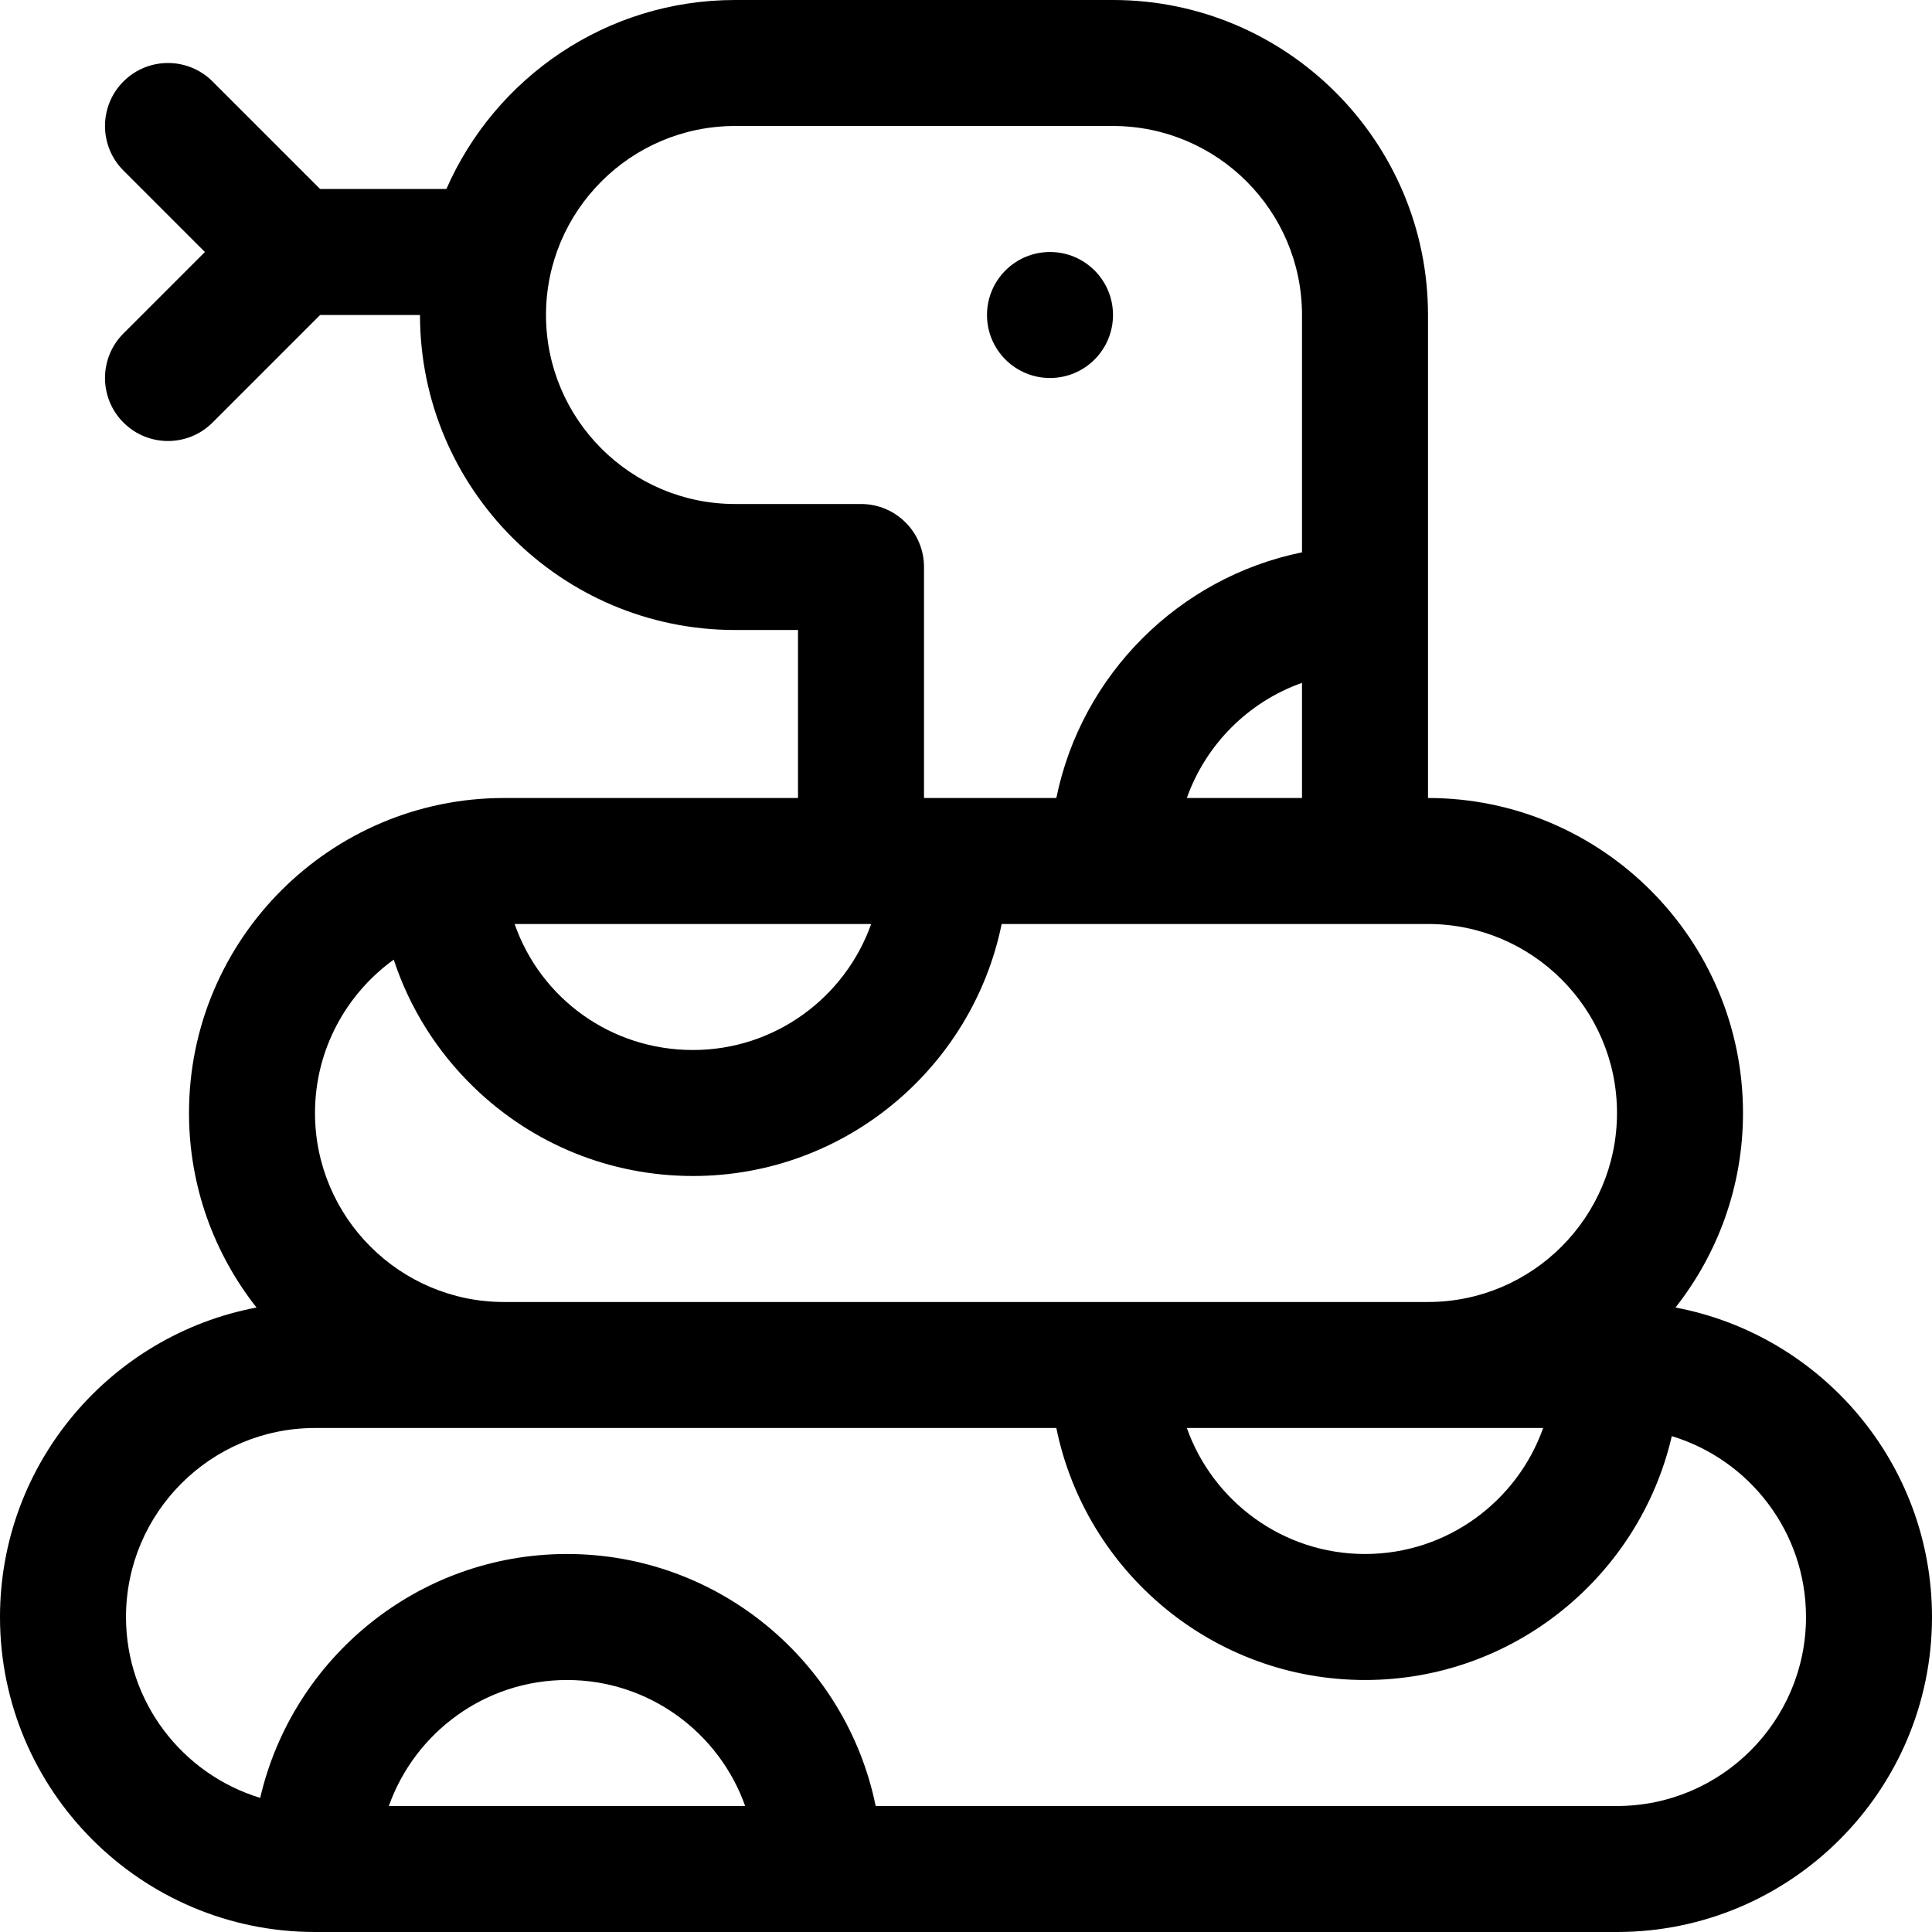
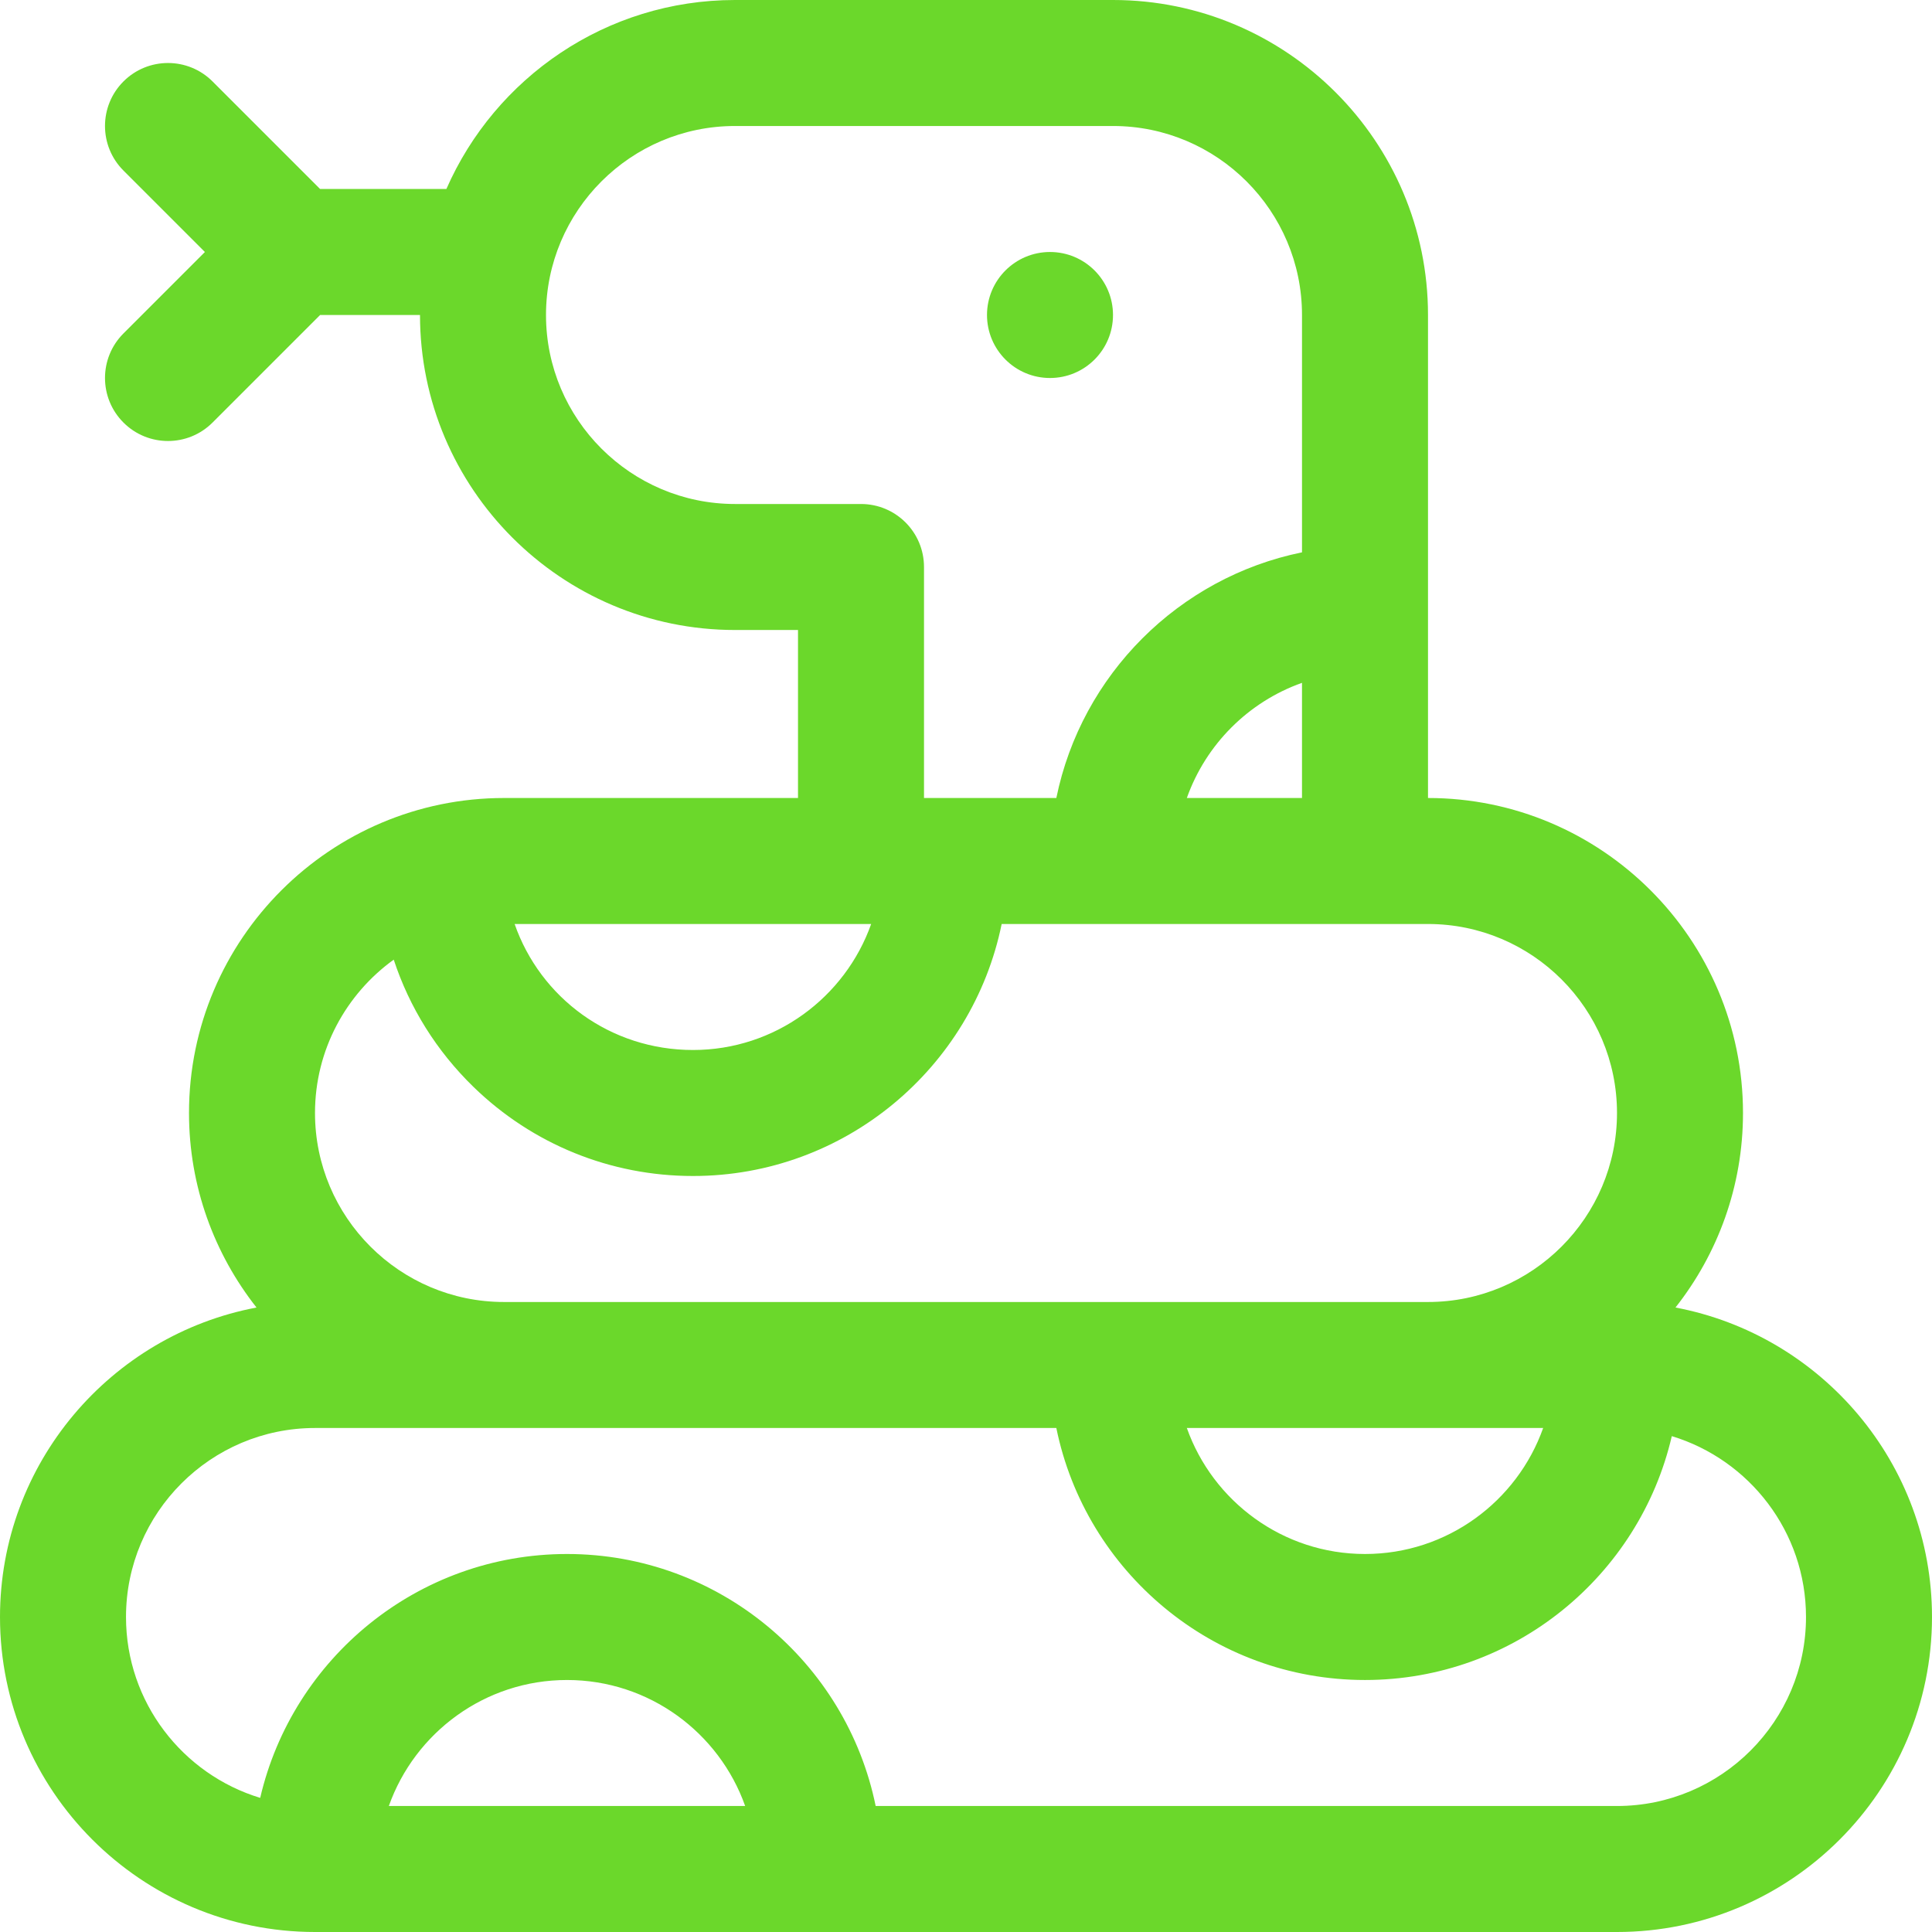
<svg xmlns="http://www.w3.org/2000/svg" version="1.1" id="Layer_1" x="0px" y="0px" viewBox="0 0 512 512" style="enable-background:new 0 0 512 512;" xml:space="preserve">
  <g>
    <g>
-       <circle cx="278.261" cy="83.478" r="16.696" />
+       <circle fill="#6bd82b" style="background-color: transparent;" cx="278.261" cy="83.478" r="16.696" />
    </g>
  </g>
  <g>
    <g>
-       <path d="M444.02,346.508c11.192-14.206,17.893-32.105,17.893-51.552c0-46.03-37.448-83.478-83.478-83.478v-128    C378.435,37.448,340.986,0,294.957,0H194.783c-34.161,0-63.579,20.635-76.487,50.087H84.828L56.327,21.586    c-6.519-6.519-17.091-6.519-23.611,0s-6.52,17.091,0,23.611l21.586,21.585L32.717,88.369c-6.52,6.519-6.52,17.091,0,23.611    s17.091,6.52,23.611,0l28.501-28.502h26.476c0,46.03,37.448,83.478,83.478,83.478h16.696v44.522h-77.913    c-45.9,0-83.478,37.324-83.478,83.478c0,19.447,6.702,37.346,17.893,51.552C29.333,353.798,0,387.788,0,428.522    C0,474.552,37.448,512,83.478,512h345.043c46.03,0,83.478-37.448,83.478-83.478C512,387.788,482.667,353.798,444.02,346.508z     M194.783,133.565c-27.618,0-50.087-22.469-50.087-50.087c0-27.618,22.469-50.087,50.087-50.087h100.174    c27.618,0,50.087,22.469,50.087,50.087v62.897c-32.661,6.656-58.446,32.442-65.103,65.103H244.87v-61.217    c0-9.22-7.475-16.696-16.696-16.696H194.783z M345.043,180.959v30.52h-30.52C319.563,197.271,330.837,185.997,345.043,180.959z     M230.867,244.87c-6.892,19.433-25.45,33.391-47.215,33.391c-21.926,0-40.442-13.815-47.27-33.391    C146.699,244.87,221.904,244.87,230.867,244.87z M104.342,254.316c4.161,12.66,11.344,24.214,21.149,33.74    c15.664,15.216,36.32,23.596,58.161,23.596c40.314,0,74.042-28.725,81.799-66.783c13.779,0,100.429,0,112.984,0    c27.618,0,50.087,22.469,50.087,50.087c0,27.618-22.469,50.087-50.087,50.087h-244.87c-27.618,0-50.087-22.469-50.087-50.087    C83.478,278.239,91.718,263.42,104.342,254.316z M408.954,378.435c-6.892,19.433-25.45,33.391-47.215,33.391    c-21.766,0-40.323-13.959-47.215-33.391h63.911H408.954z M103.046,478.609c6.892-19.433,25.45-33.391,47.215-33.391    s40.323,13.959,47.215,33.391H103.046z M428.522,478.609H232.06c-7.756-38.057-41.484-66.783-81.799-66.783    c-39.546,0-72.734,27.65-81.306,64.628c-20.557-6.24-35.564-25.363-35.564-47.932c0-27.618,22.469-50.087,50.087-50.087h50.087    H279.94c7.756,38.057,41.484,66.783,81.799,66.783c39.546,0,72.734-27.65,81.306-64.628c20.557,6.24,35.564,25.363,35.564,47.932    C478.609,456.14,456.14,478.609,428.522,478.609z" />
+       <path fill="#6bd82b" style="background-color: transparent;" d="M444.02,346.508c11.192-14.206,17.893-32.105,17.893-51.552c0-46.03-37.448-83.478-83.478-83.478v-128    C378.435,37.448,340.986,0,294.957,0H194.783c-34.161,0-63.579,20.635-76.487,50.087H84.828L56.327,21.586    c-6.519-6.519-17.091-6.519-23.611,0s-6.52,17.091,0,23.611l21.586,21.585L32.717,88.369c-6.52,6.519-6.52,17.091,0,23.611    s17.091,6.52,23.611,0l28.501-28.502h26.476c0,46.03,37.448,83.478,83.478,83.478h16.696v44.522h-77.913    c-45.9,0-83.478,37.324-83.478,83.478c0,19.447,6.702,37.346,17.893,51.552C29.333,353.798,0,387.788,0,428.522    C0,474.552,37.448,512,83.478,512h345.043c46.03,0,83.478-37.448,83.478-83.478C512,387.788,482.667,353.798,444.02,346.508z     M194.783,133.565c-27.618,0-50.087-22.469-50.087-50.087c0-27.618,22.469-50.087,50.087-50.087h100.174    c27.618,0,50.087,22.469,50.087,50.087v62.897c-32.661,6.656-58.446,32.442-65.103,65.103H244.87v-61.217    c0-9.22-7.475-16.696-16.696-16.696H194.783z M345.043,180.959v30.52h-30.52C319.563,197.271,330.837,185.997,345.043,180.959z     M230.867,244.87c-6.892,19.433-25.45,33.391-47.215,33.391c-21.926,0-40.442-13.815-47.27-33.391    C146.699,244.87,221.904,244.87,230.867,244.87z M104.342,254.316c4.161,12.66,11.344,24.214,21.149,33.74    c15.664,15.216,36.32,23.596,58.161,23.596c40.314,0,74.042-28.725,81.799-66.783c13.779,0,100.429,0,112.984,0    c27.618,0,50.087,22.469,50.087,50.087c0,27.618-22.469,50.087-50.087,50.087h-244.87c-27.618,0-50.087-22.469-50.087-50.087    C83.478,278.239,91.718,263.42,104.342,254.316z M408.954,378.435c-6.892,19.433-25.45,33.391-47.215,33.391    c-21.766,0-40.323-13.959-47.215-33.391h63.911H408.954z M103.046,478.609c6.892-19.433,25.45-33.391,47.215-33.391    s40.323,13.959,47.215,33.391H103.046z M428.522,478.609H232.06c-7.756-38.057-41.484-66.783-81.799-66.783    c-39.546,0-72.734,27.65-81.306,64.628c-20.557-6.24-35.564-25.363-35.564-47.932c0-27.618,22.469-50.087,50.087-50.087h50.087    H279.94c7.756,38.057,41.484,66.783,81.799,66.783c39.546,0,72.734-27.65,81.306-64.628c20.557,6.24,35.564,25.363,35.564,47.932    C478.609,456.14,456.14,478.609,428.522,478.609z" />
    </g>
  </g>
  <g>
</g>
  <g>
</g>
  <g>
</g>
  <g>
</g>
  <g>
</g>
  <g>
</g>
  <g>
</g>
  <g>
</g>
  <g>
</g>
  <g>
</g>
  <g>
</g>
  <g>
</g>
  <g>
</g>
  <g>
</g>
  <g>
</g>
</svg>
